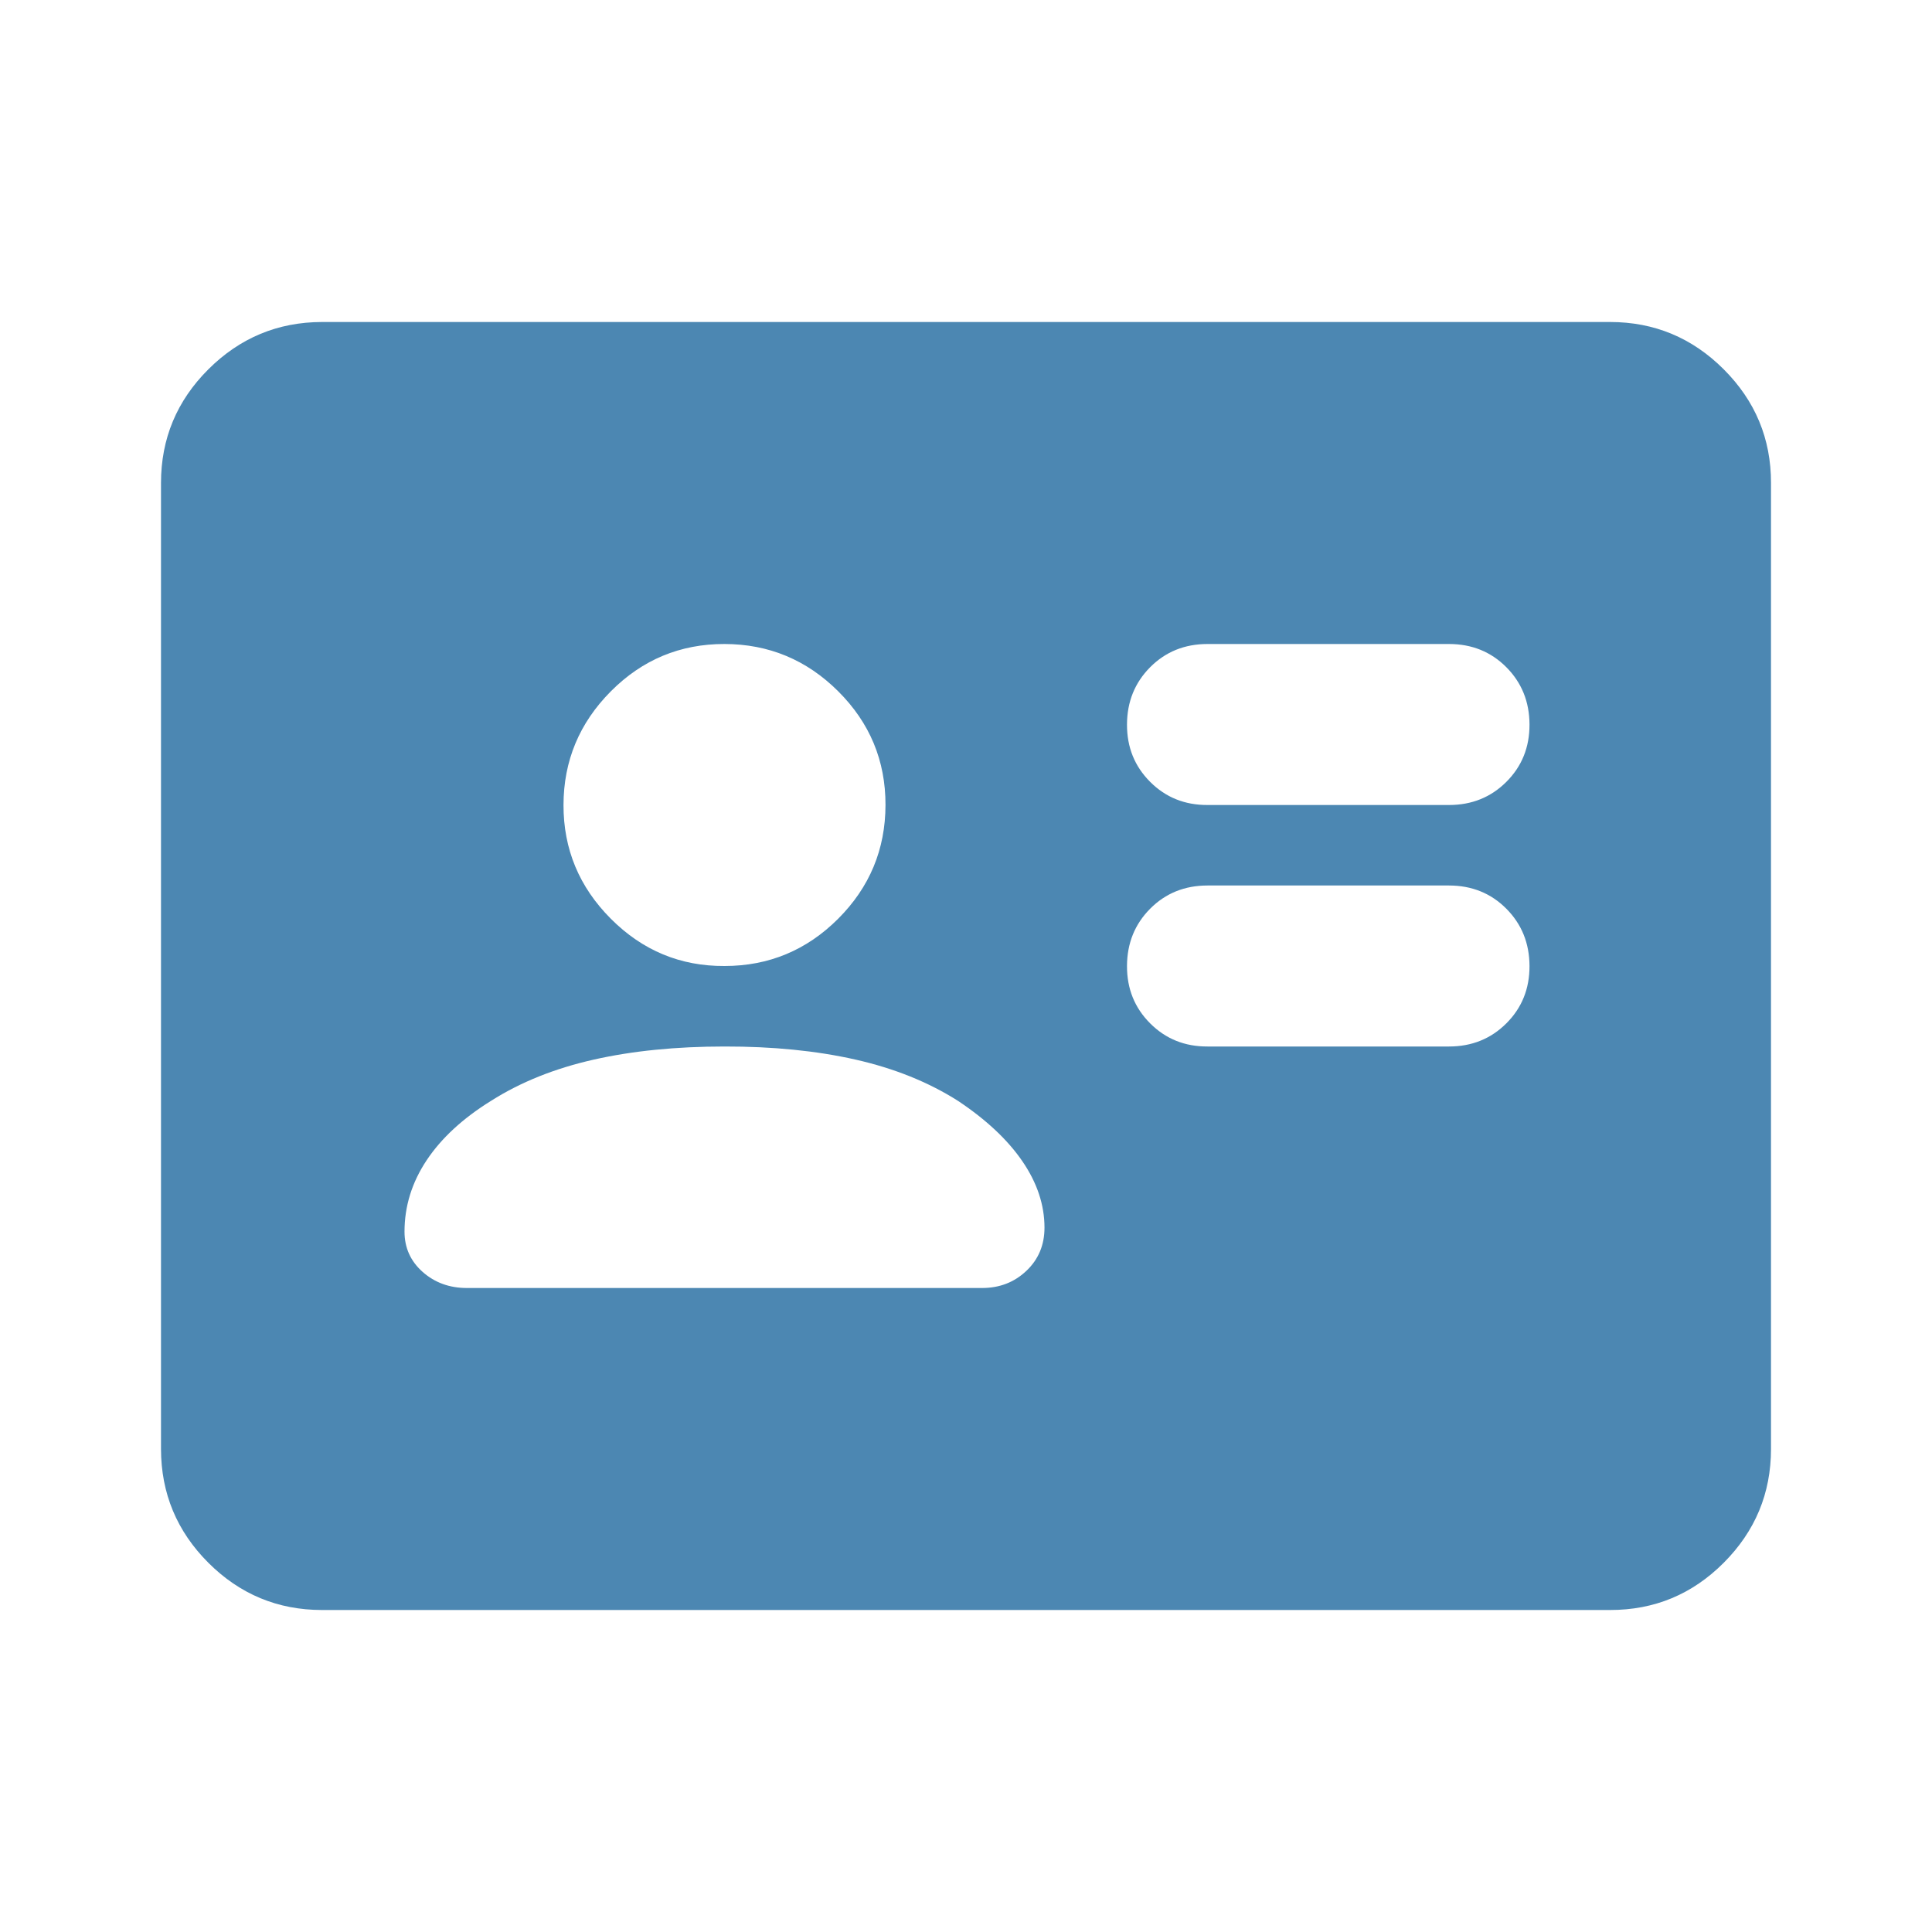
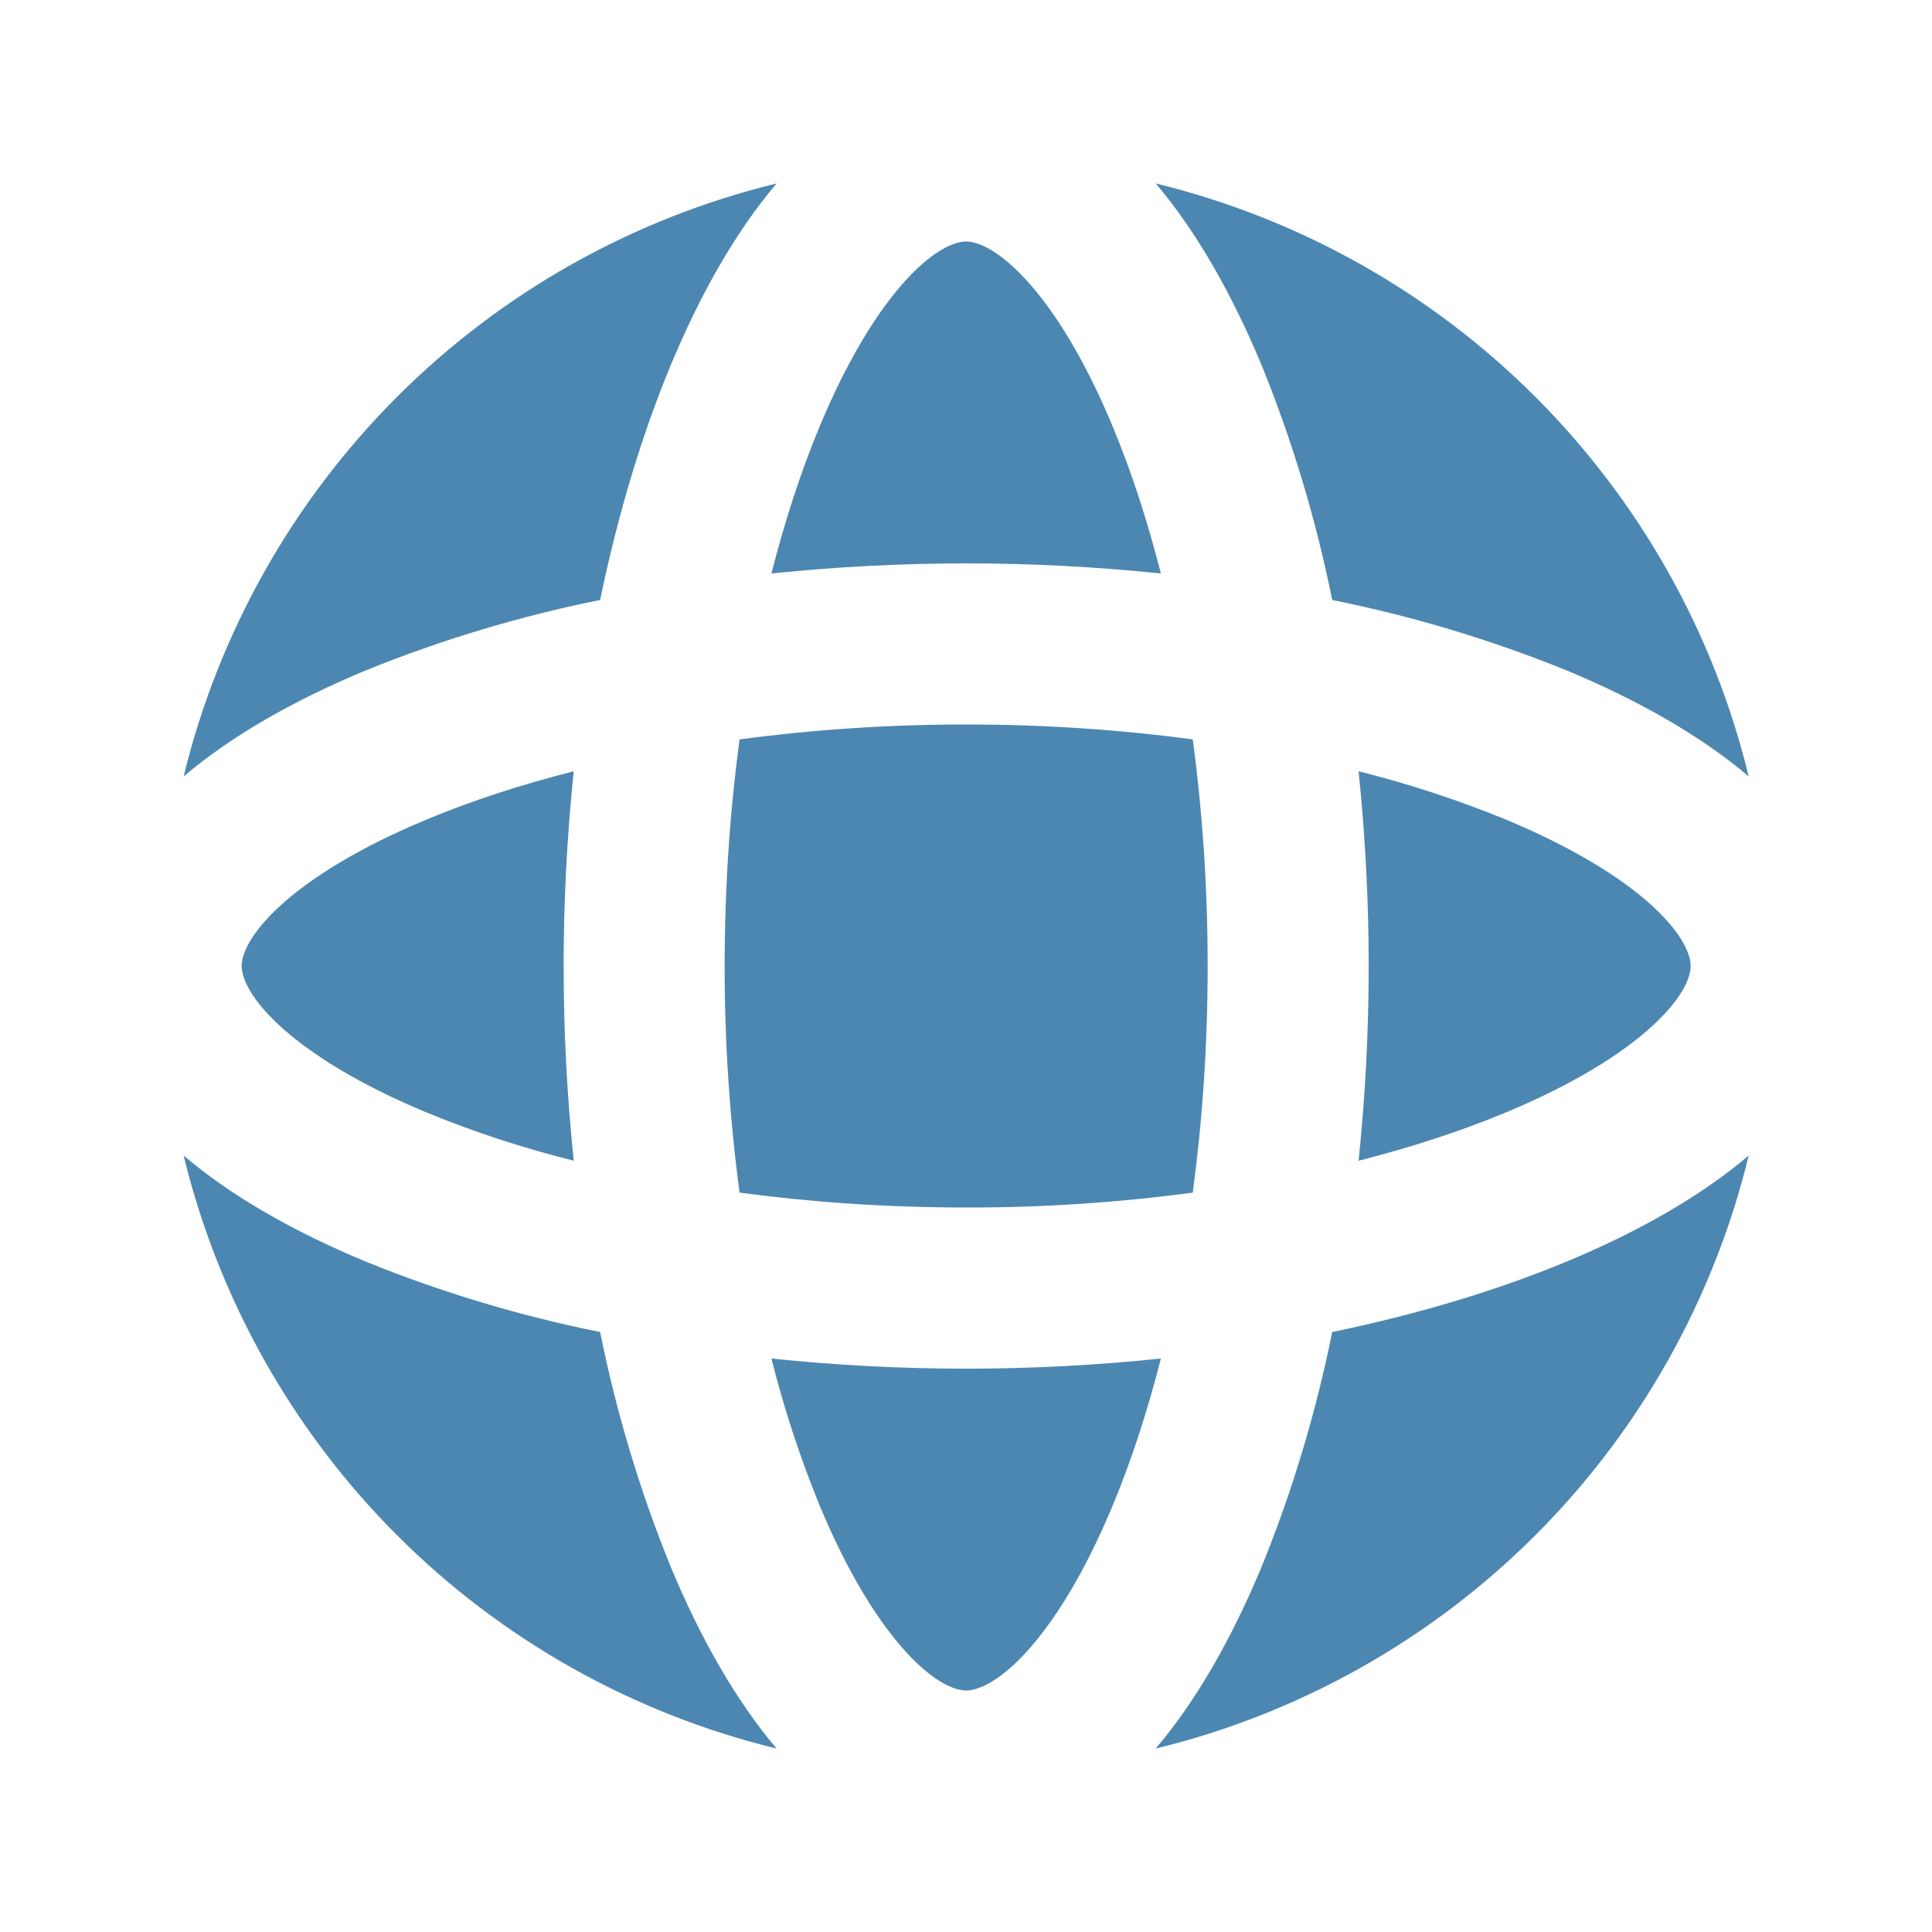
<svg xmlns="http://www.w3.org/2000/svg" width="24" height="24" viewBox="0 0 24 24" fill="none">
-   <path d="M18 13C18.283 13 18.521 12.904 18.713 12.712C18.905 12.52 19.001 12.283 19 12C18.999 11.717 18.903 11.48 18.712 11.288C18.521 11.096 18.283 11 18 11H15C14.717 11 14.479 11.096 14.288 11.288C14.097 11.48 14.001 11.717 14 12C13.999 12.283 14.095 12.52 14.288 12.713C14.481 12.906 14.718 13.001 15 13H18ZM18 10C18.283 10 18.521 9.904 18.713 9.712C18.905 9.52 19.001 9.283 19 9C18.999 8.717 18.903 8.48 18.712 8.288C18.521 8.096 18.283 8 18 8H15C14.717 8 14.479 8.096 14.288 8.288C14.097 8.48 14.001 8.717 14 9C13.999 9.283 14.095 9.52 14.288 9.713C14.481 9.906 14.718 10.001 15 10H18ZM9 13C8.4 13 7.858 13.054 7.375 13.163C6.892 13.272 6.467 13.442 6.1 13.675C5.75 13.892 5.483 14.138 5.3 14.413C5.117 14.688 5.025 14.984 5.025 15.3C5.025 15.5 5.1 15.667 5.25 15.8C5.4 15.933 5.583 16 5.8 16H12.2C12.417 16 12.6 15.929 12.75 15.787C12.9 15.645 12.975 15.466 12.975 15.25C12.975 14.967 12.883 14.692 12.7 14.425C12.517 14.158 12.25 13.908 11.9 13.675C11.533 13.442 11.108 13.271 10.625 13.162C10.142 13.053 9.6 12.999 9 13ZM9 12C9.55 12 10.021 11.804 10.412 11.413C10.803 11.022 10.999 10.551 11 10C11.001 9.449 10.805 8.979 10.413 8.588C10.021 8.197 9.55 8.001 9 8C8.45 7.999 7.979 8.195 7.588 8.588C7.197 8.981 7.001 9.452 7 10C6.999 10.548 7.195 11.019 7.588 11.413C7.981 11.807 8.451 12.003 9 12ZM4 20C3.45 20 2.979 19.804 2.588 19.413C2.197 19.022 2.001 18.551 2 18V6C2 5.45 2.196 4.979 2.588 4.588C2.98 4.197 3.451 4.001 4 4H20C20.55 4 21.021 4.196 21.413 4.588C21.805 4.98 22.001 5.451 22 6V18C22 18.55 21.804 19.021 21.413 19.413C21.022 19.805 20.551 20.001 20 20H4Z" fill="#4C87B2" />
+   <path fill-rule="evenodd" clip-rule="evenodd" d="M12.002 3C12.112 3 12.366 3.065 12.737 3.466C13.099 3.856 13.481 4.474 13.828 5.312C14.051 5.849 14.251 6.457 14.421 7.124C12.813 6.957 11.192 6.957 9.583 7.124C9.753 6.457 9.953 5.849 10.176 5.312C10.523 4.474 10.905 3.856 11.266 3.465C11.638 3.065 11.891 3 12.002 3ZM9.187 9.185C10.12 9.061 11.061 8.999 12.002 9C12.987 9 13.932 9.066 14.817 9.185C14.936 10.07 15.002 11.015 15.002 12C15.002 12.985 14.936 13.93 14.817 14.815C13.884 14.94 12.944 15.002 12.002 15C11.017 15 10.072 14.934 9.187 14.815C9.063 13.882 9.001 12.942 9.002 12C9.002 11.015 9.068 10.07 9.187 9.185ZM7.127 14.419C6.96 12.811 6.96 11.19 7.127 9.581C6.459 9.751 5.85 9.951 5.314 10.174C4.476 10.521 3.858 10.903 3.467 11.264C3.067 11.636 3.002 11.889 3.002 12C3.002 12.111 3.067 12.364 3.467 12.735C3.858 13.097 4.476 13.479 5.314 13.826C5.903 14.067 6.51 14.265 7.127 14.419ZM9.583 16.876C11.192 17.044 12.813 17.044 14.421 16.876C14.251 17.543 14.051 18.152 13.828 18.688C13.481 19.526 13.099 20.144 12.738 20.535C12.366 20.935 12.113 21 12.002 21C11.891 21 11.638 20.935 11.267 20.535C10.905 20.144 10.523 19.526 10.176 18.688C9.936 18.099 9.738 17.494 9.583 16.876ZM16.877 14.419C17.044 12.811 17.044 11.19 16.877 9.581C17.495 9.736 18.101 9.934 18.69 10.174C19.528 10.521 20.146 10.903 20.537 11.264C20.937 11.636 21.002 11.889 21.002 12C21.002 12.111 20.937 12.364 20.537 12.735C20.146 13.097 19.528 13.479 18.69 13.826C18.153 14.049 17.544 14.249 16.877 14.419ZM16.549 7.453C16.349 6.459 16.057 5.486 15.676 4.546C15.309 3.662 14.868 2.881 14.357 2.279C16.142 2.714 17.774 3.631 19.073 4.93C20.372 6.229 21.289 7.86 21.723 9.645C21.121 9.135 20.34 8.693 19.456 8.326C18.517 7.946 17.543 7.653 16.549 7.453ZM16.549 16.547C16.349 17.541 16.057 18.515 15.676 19.454C15.309 20.338 14.868 21.119 14.357 21.721C16.142 21.287 17.774 20.37 19.073 19.071C20.372 17.772 21.289 16.14 21.723 14.355C21.121 14.865 20.34 15.307 19.456 15.674C18.605 16.027 17.624 16.324 16.549 16.547ZM9.647 21.721C9.137 21.119 8.695 20.338 8.328 19.454C7.947 18.515 7.655 17.541 7.455 16.547C6.461 16.347 5.488 16.055 4.548 15.674C3.664 15.307 2.882 14.866 2.281 14.355C2.716 16.14 3.633 17.772 4.932 19.071C6.231 20.37 7.862 21.287 9.647 21.721ZM7.455 7.453C7.678 6.378 7.975 5.397 8.328 4.546C8.695 3.662 9.136 2.881 9.647 2.279C7.862 2.714 6.231 3.631 4.932 4.93C3.633 6.229 2.716 7.86 2.281 9.645C2.882 9.135 3.664 8.693 4.548 8.326C5.488 7.946 6.461 7.653 7.455 7.453Z" fill="#4C87B2" />
</svg>
